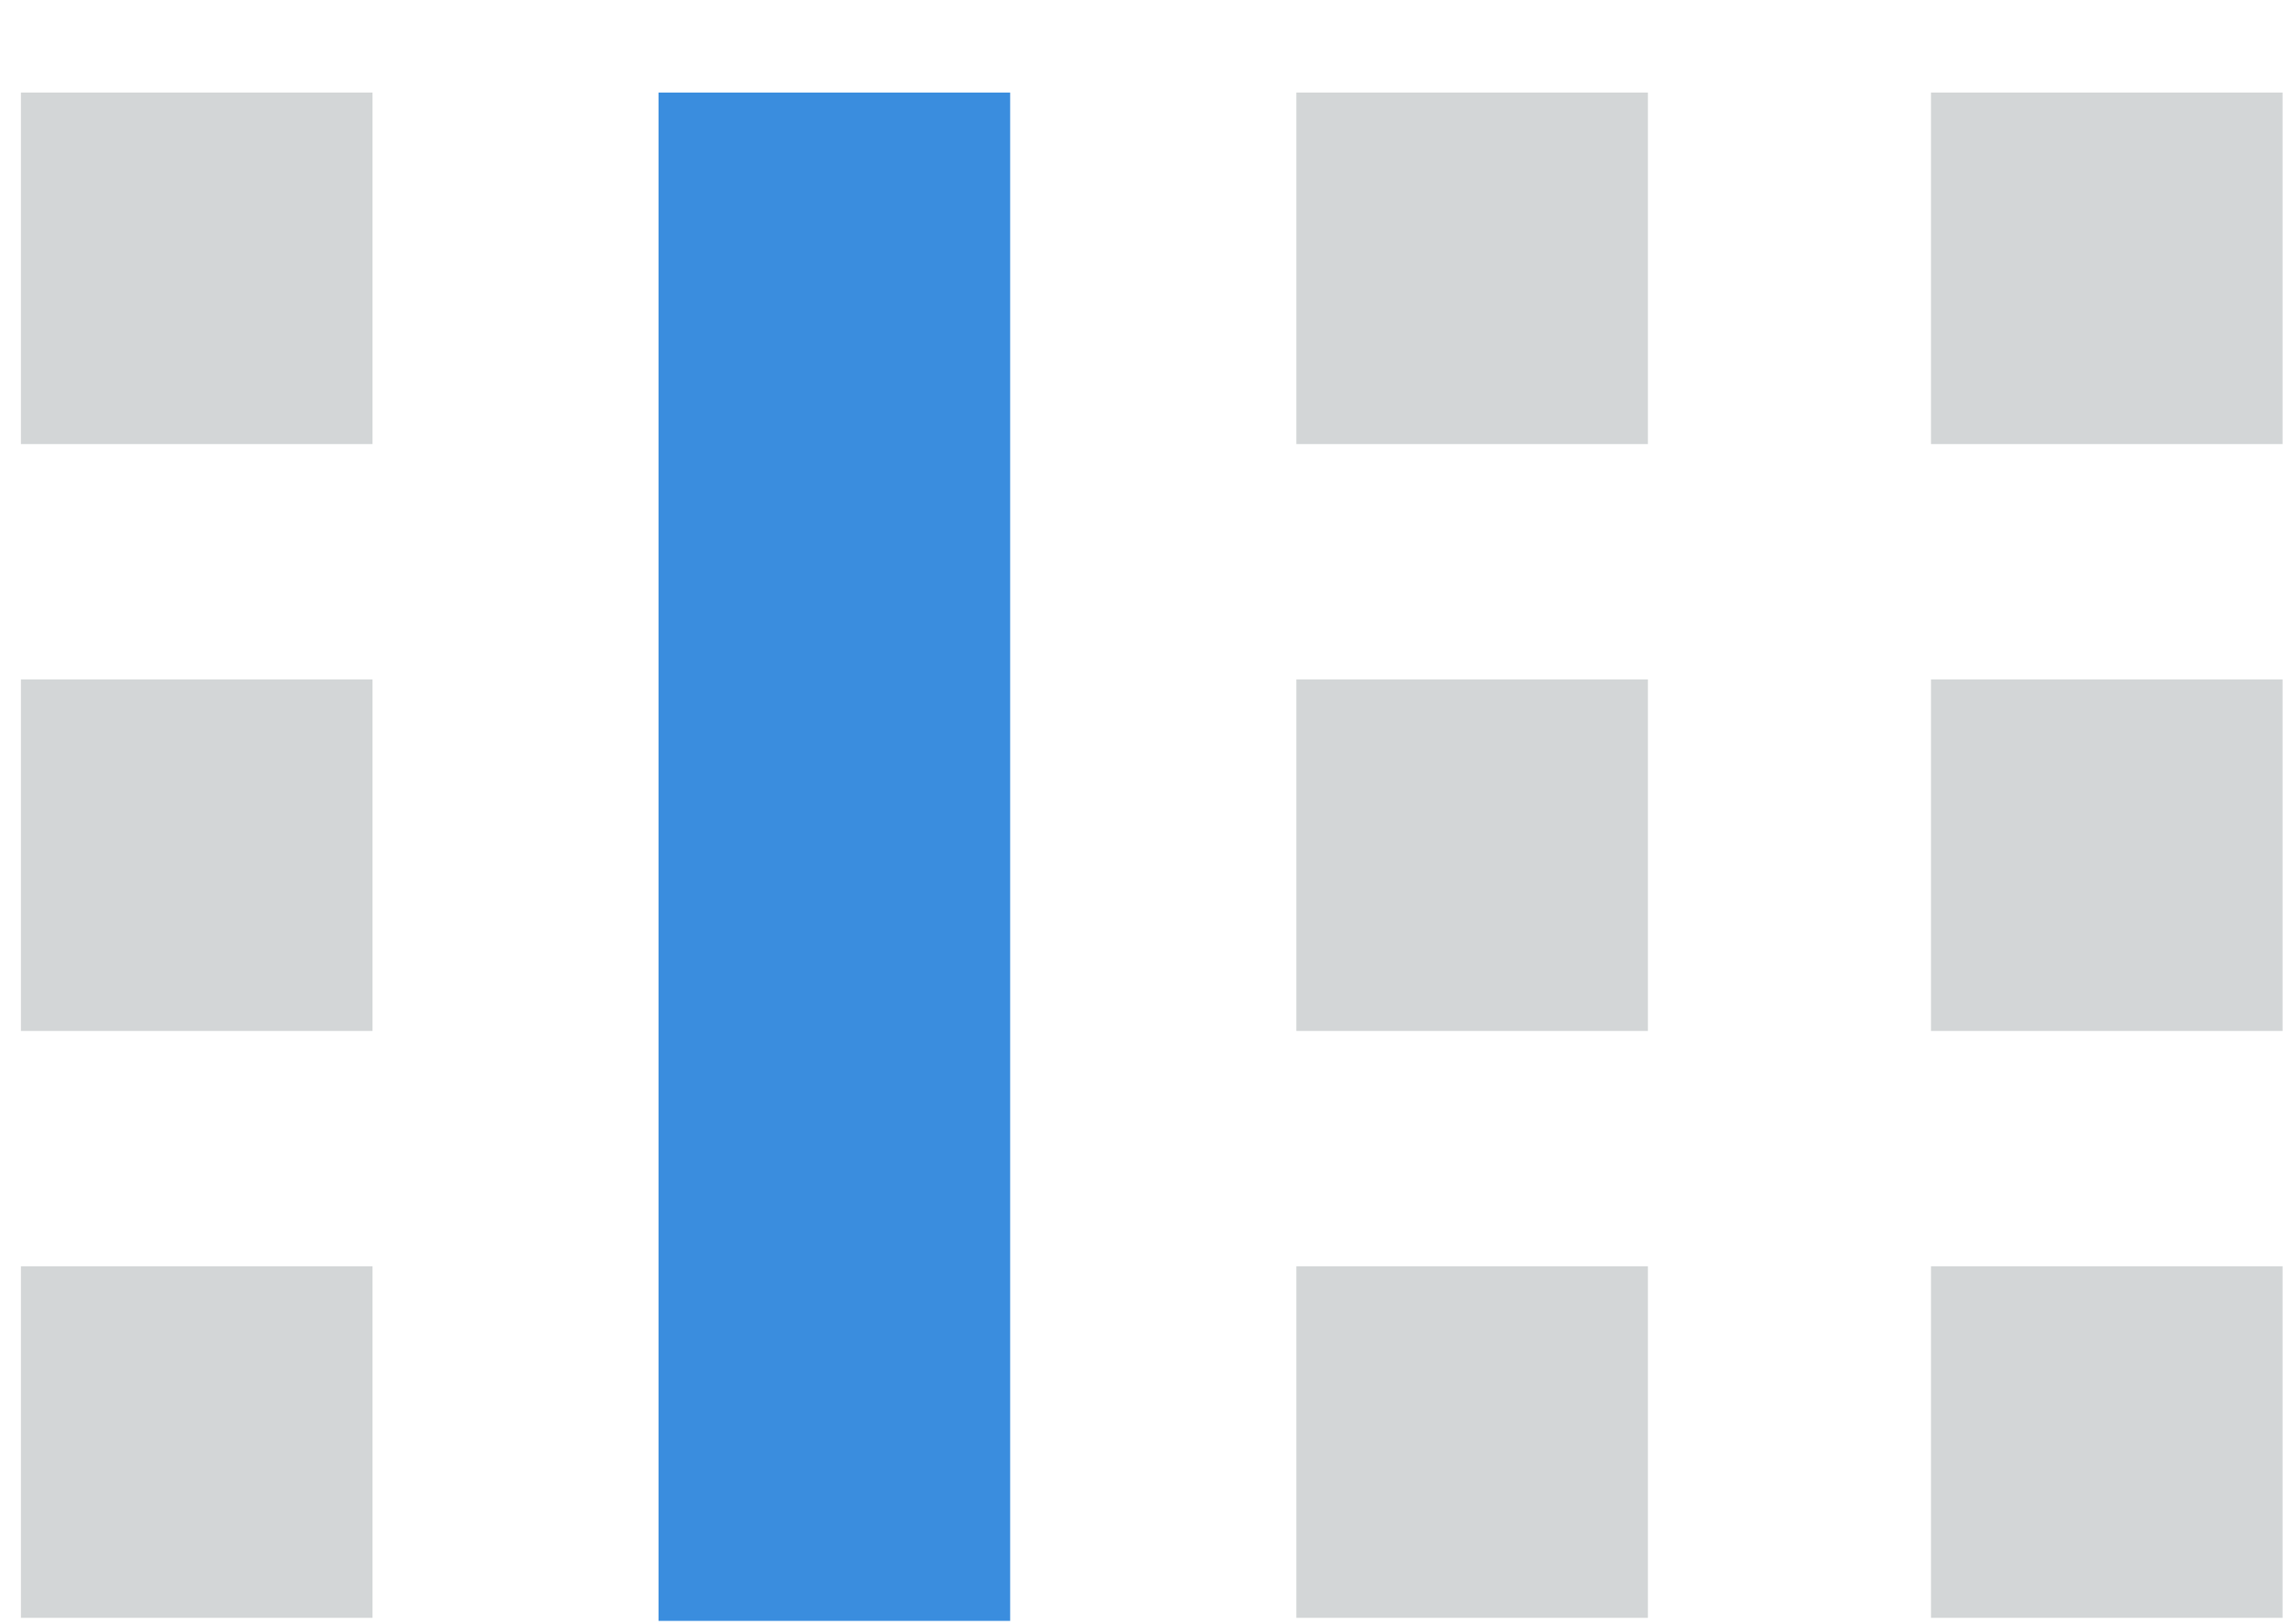
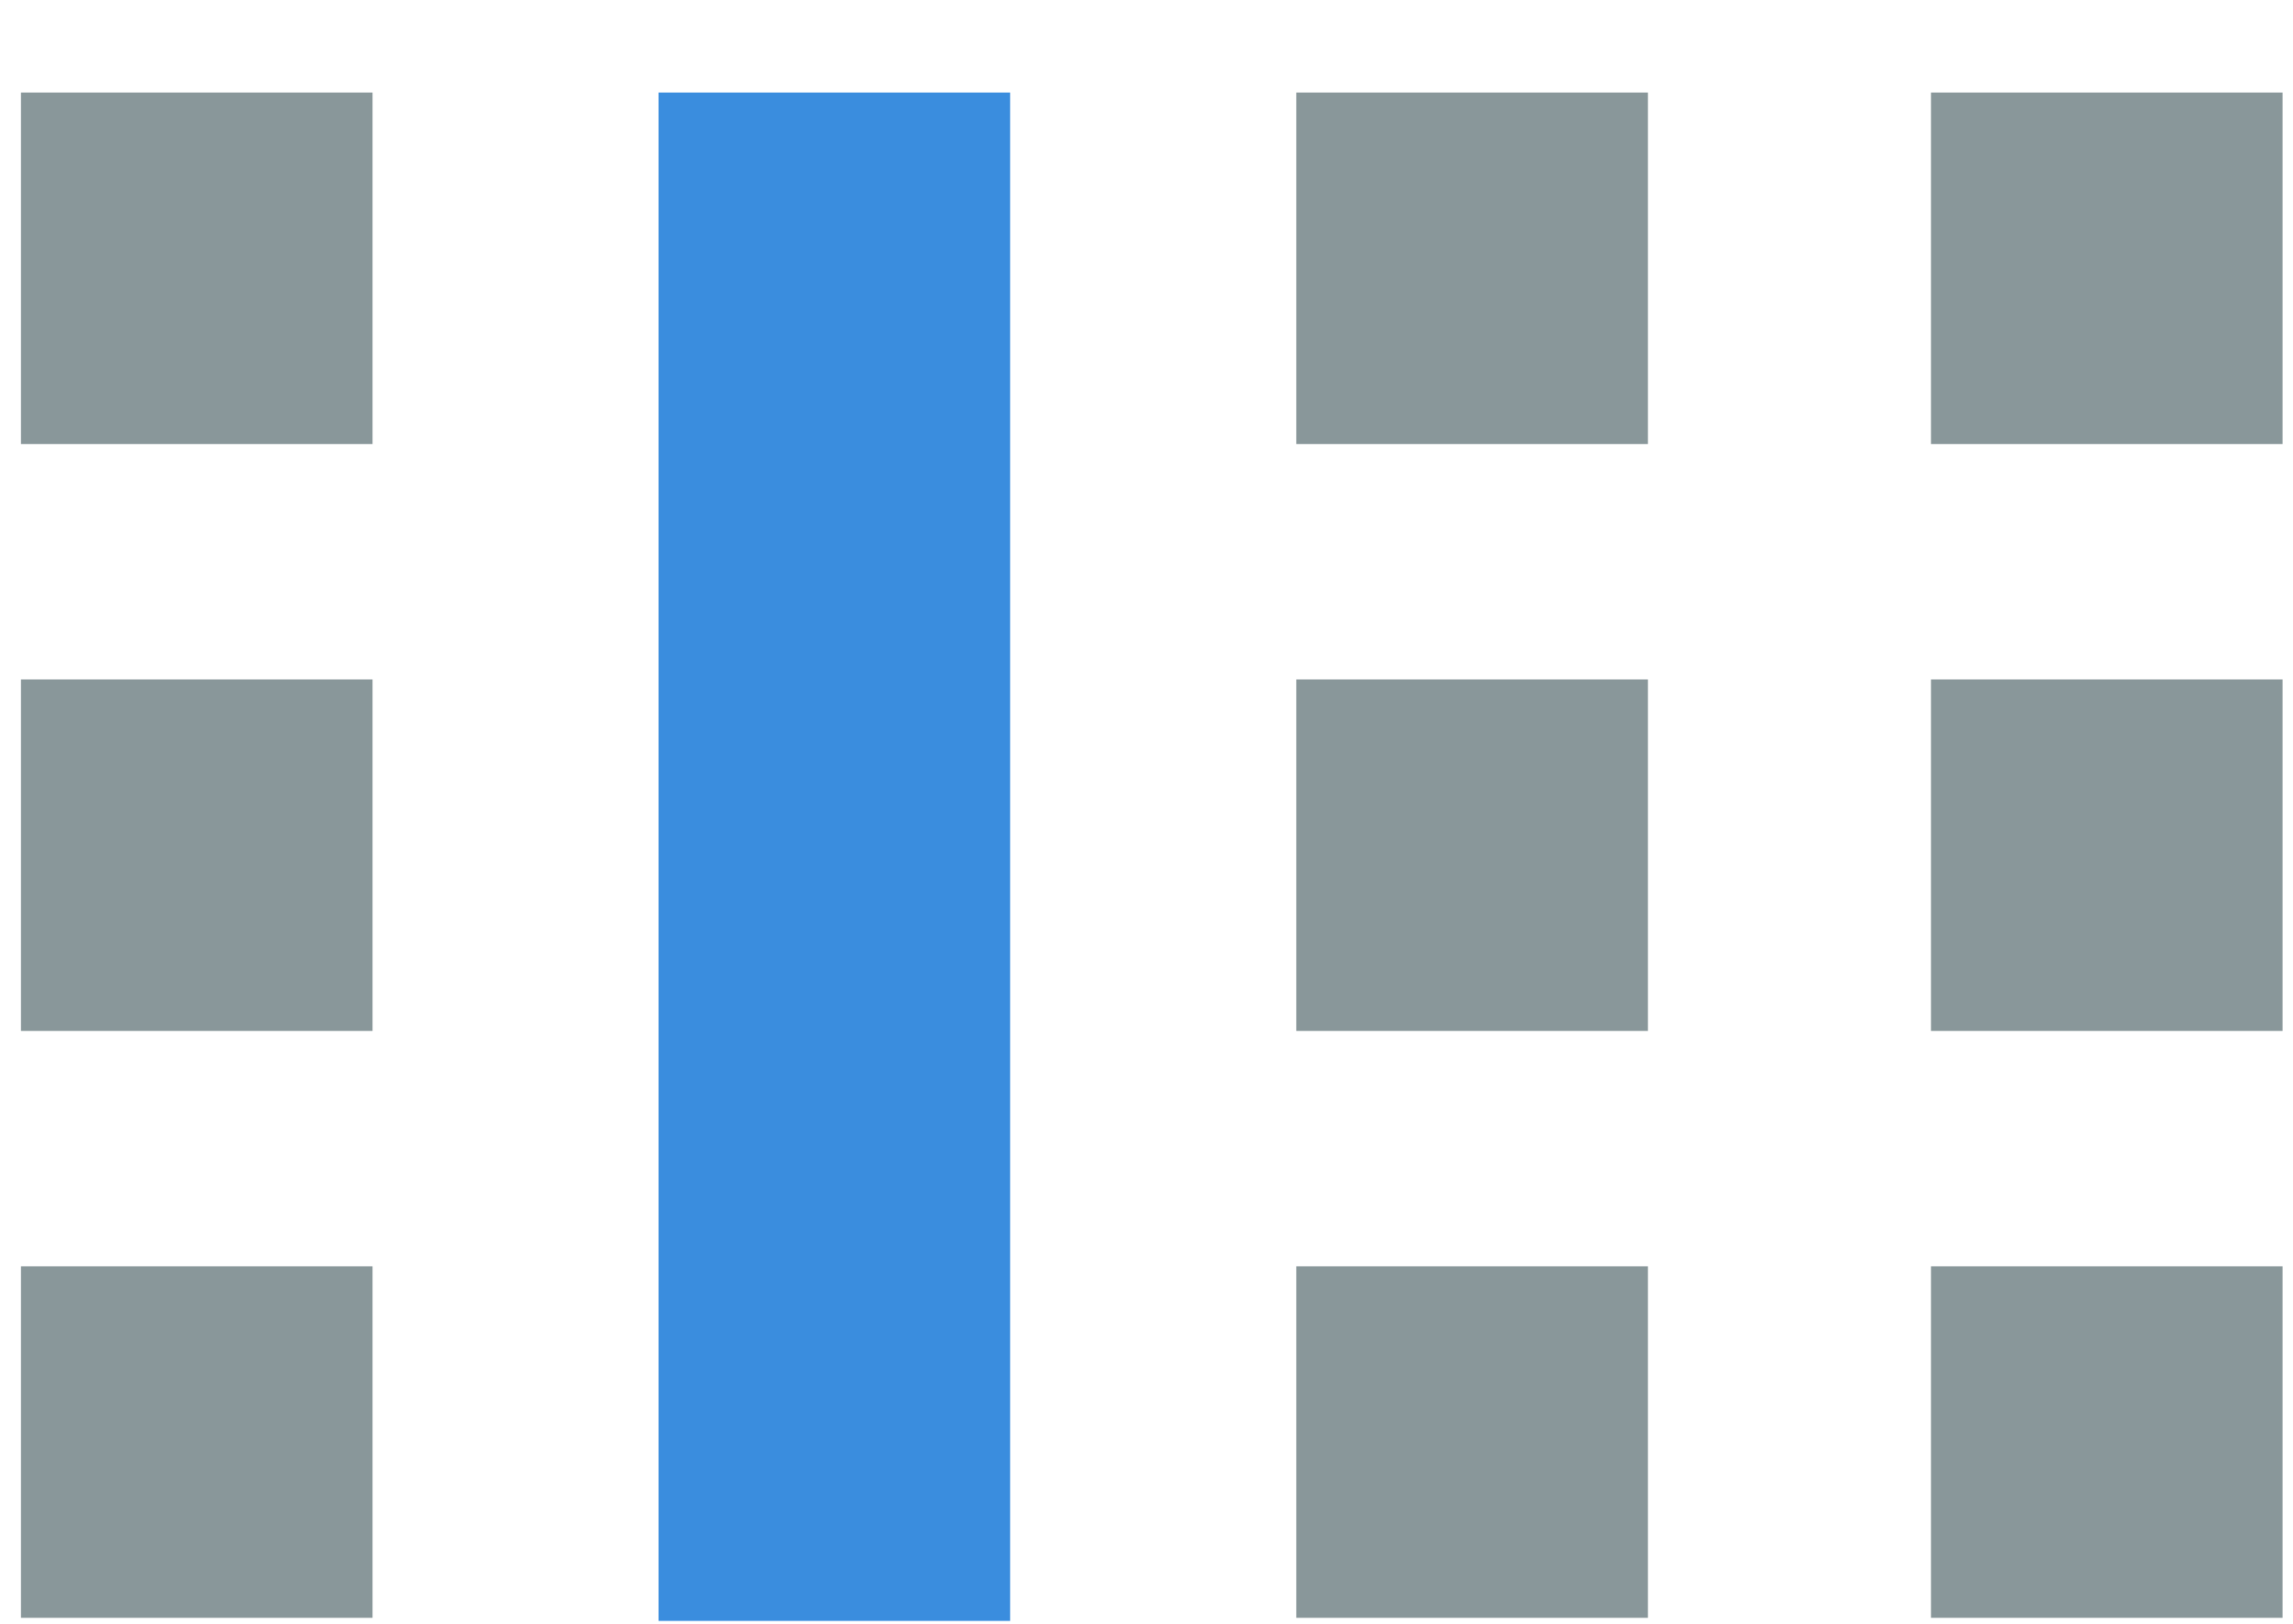
<svg xmlns="http://www.w3.org/2000/svg" width="24" height="17" viewBox="0 0 24 17" fill="#3A8DDE">
-   <rect x="0.219" y="0.969" width="3.68" height="3.68" fill="#D3D6D7" />
+   <rect x="0.219" y="0.969" width="3.68" height="3.68" fill="#89979A" />
  <rect x="6.893" y="0.969" width="3.68" height="16" />
-   <rect x="0.219" y="7.113" width="3.68" height="3.68" fill="#D3D6D7" />
-   <rect x="0.219" y="13.257" width="3.68" height="3.68" fill="#D3D6D7" />
-   <rect x="13.568" y="0.969" width="3.68" height="3.68" fill="#D3D6D7" />
-   <rect x="13.568" y="7.113" width="3.68" height="3.68" fill="#D3D6D7" />
-   <rect x="13.568" y="13.257" width="3.68" height="3.68" fill="#D3D6D7" />
-   <rect x="20.211" y="0.969" width="3.68" height="3.68" fill="#D3D6D7" />
-   <rect x="20.211" y="7.113" width="3.68" height="3.68" fill="#D3D6D7" />
-   <rect x="20.211" y="13.257" width="3.68" height="3.68" fill="#D3D6D7" />
+   <rect x="0.219" y="7.113" width="3.68" height="3.68" fill="#89979A" />
+   <rect x="0.219" y="13.257" width="3.68" height="3.68" fill="#89979A" />
+   <rect x="13.568" y="0.969" width="3.68" height="3.68" fill="#89979A" />
+   <rect x="13.568" y="7.113" width="3.68" height="3.68" fill="#89979A" />
+   <rect x="13.568" y="13.257" width="3.68" height="3.68" fill="#89979A" />
+   <rect x="20.211" y="0.969" width="3.68" height="3.68" fill="#89979A" />
+   <rect x="20.211" y="7.113" width="3.68" height="3.68" fill="#89979A" />
+   <rect x="20.211" y="13.257" width="3.68" height="3.68" fill="#89979A" />
</svg>
